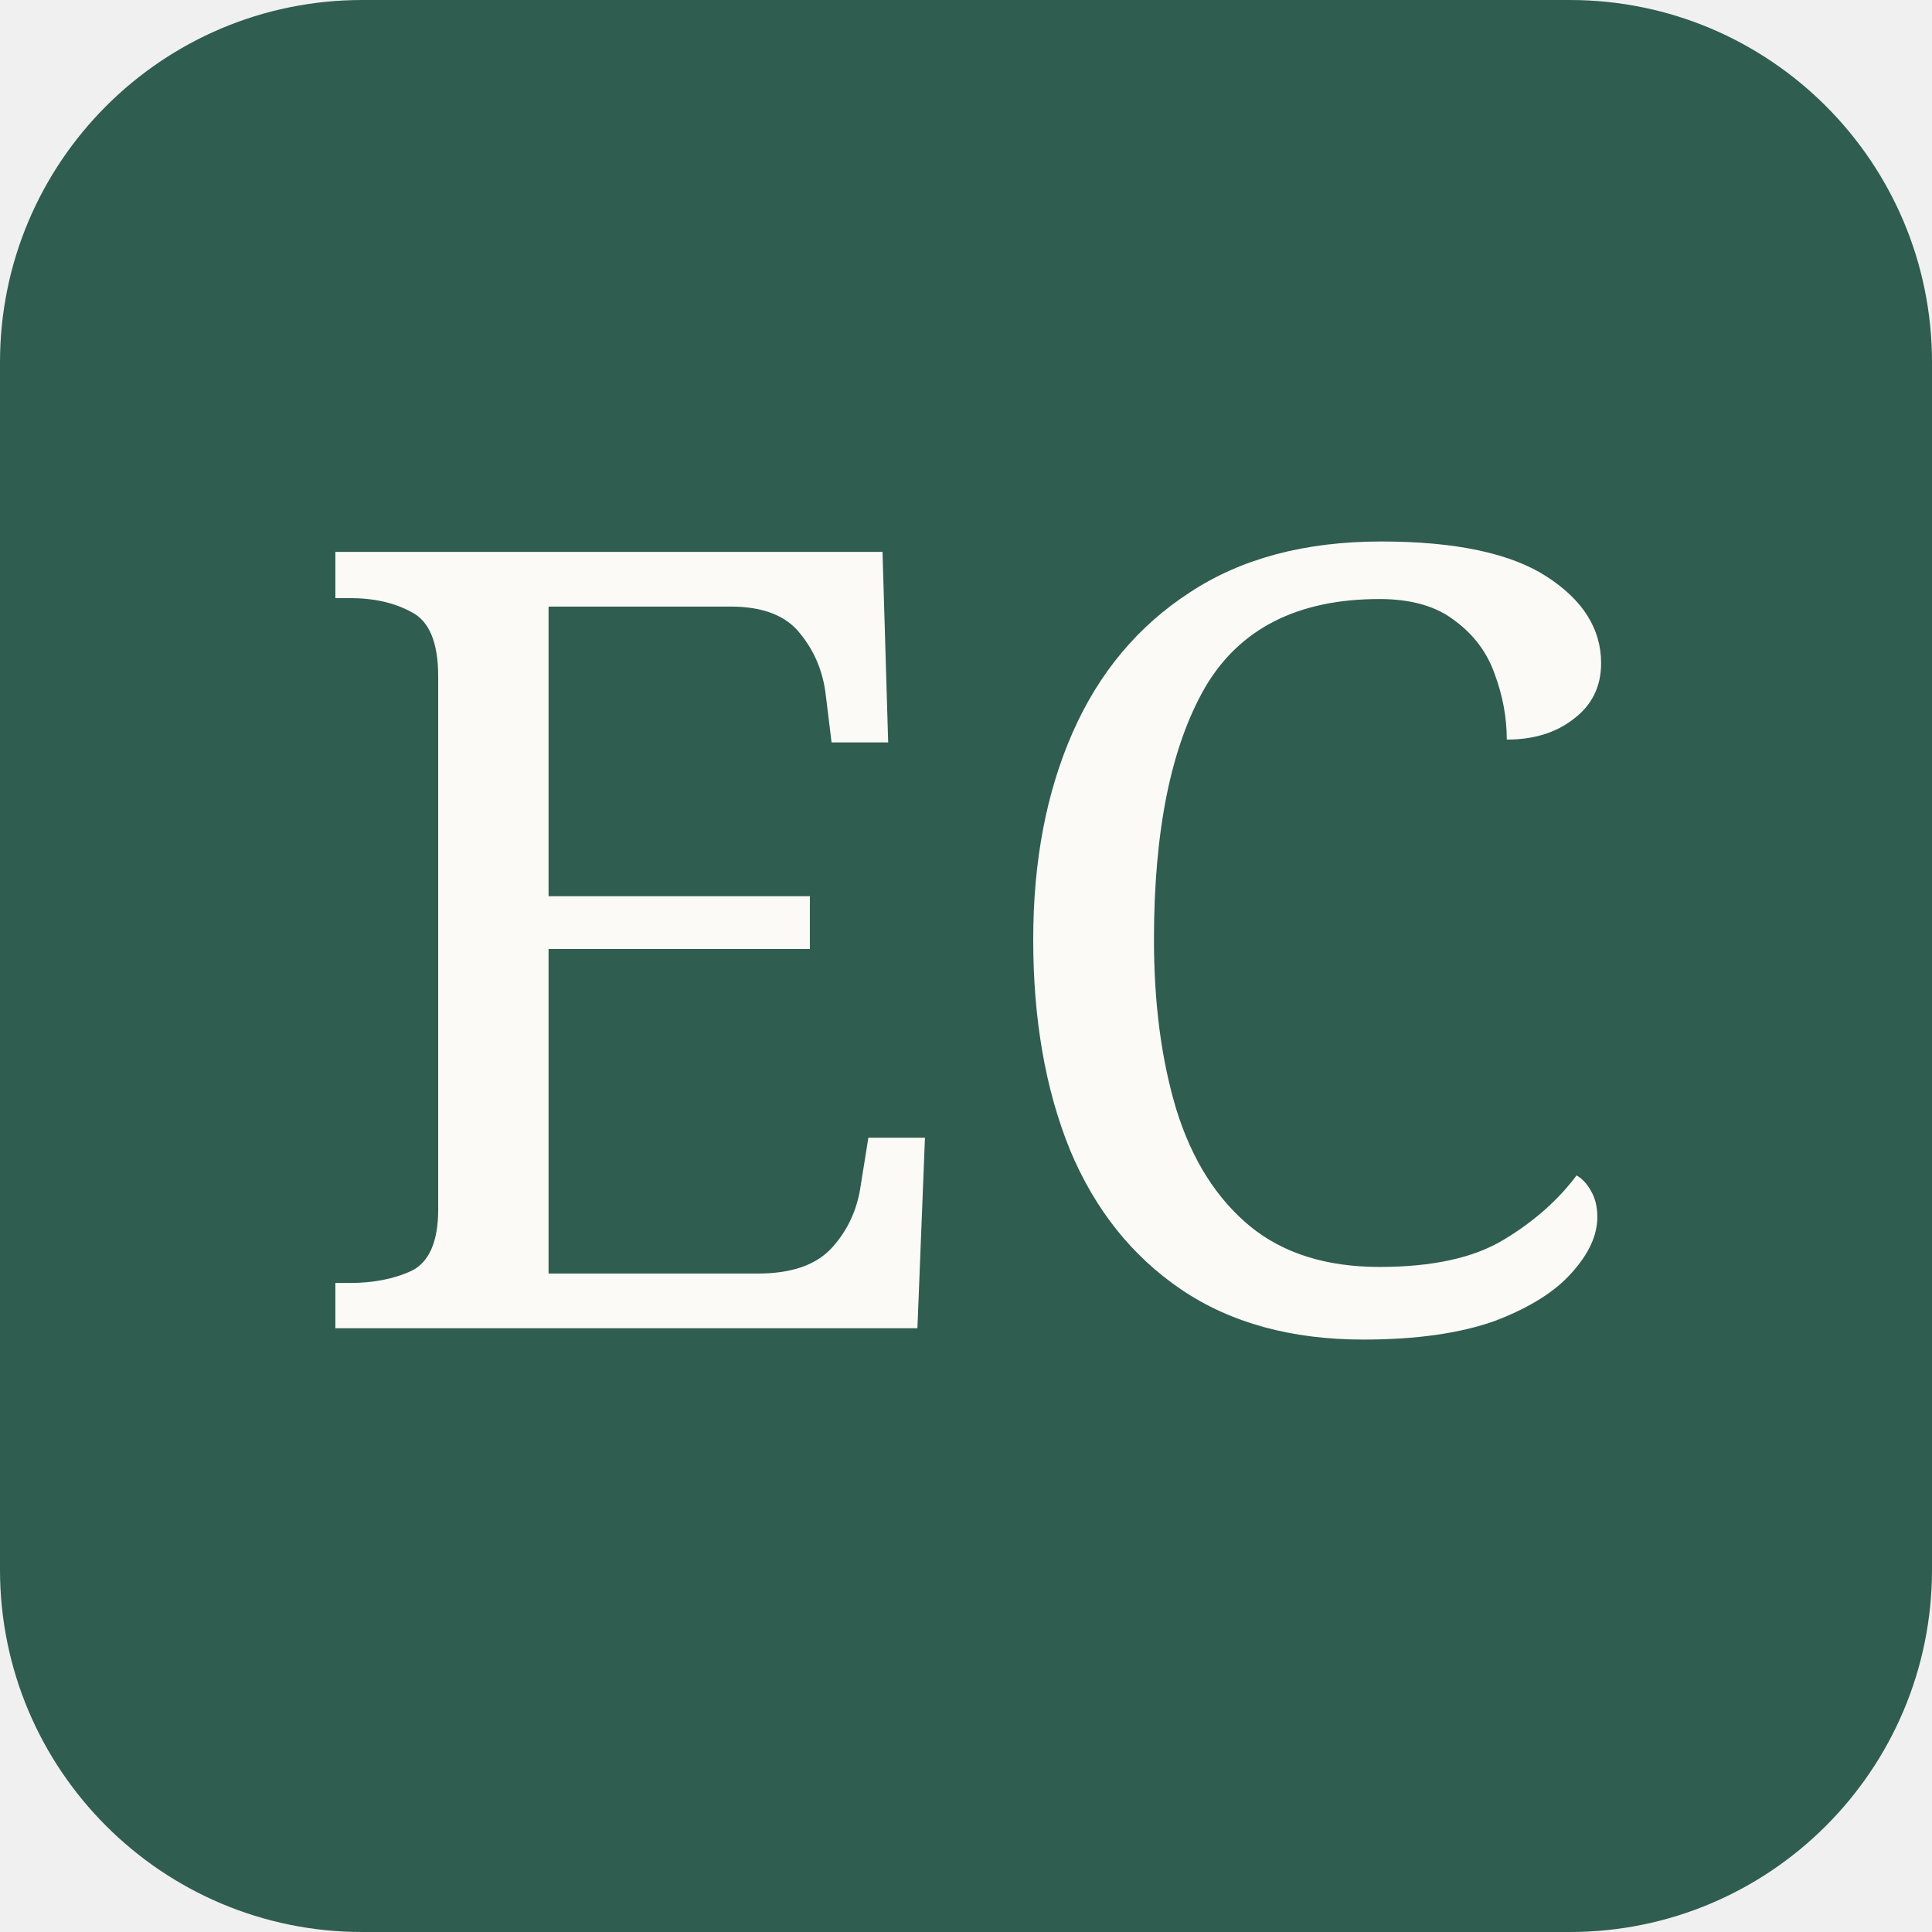
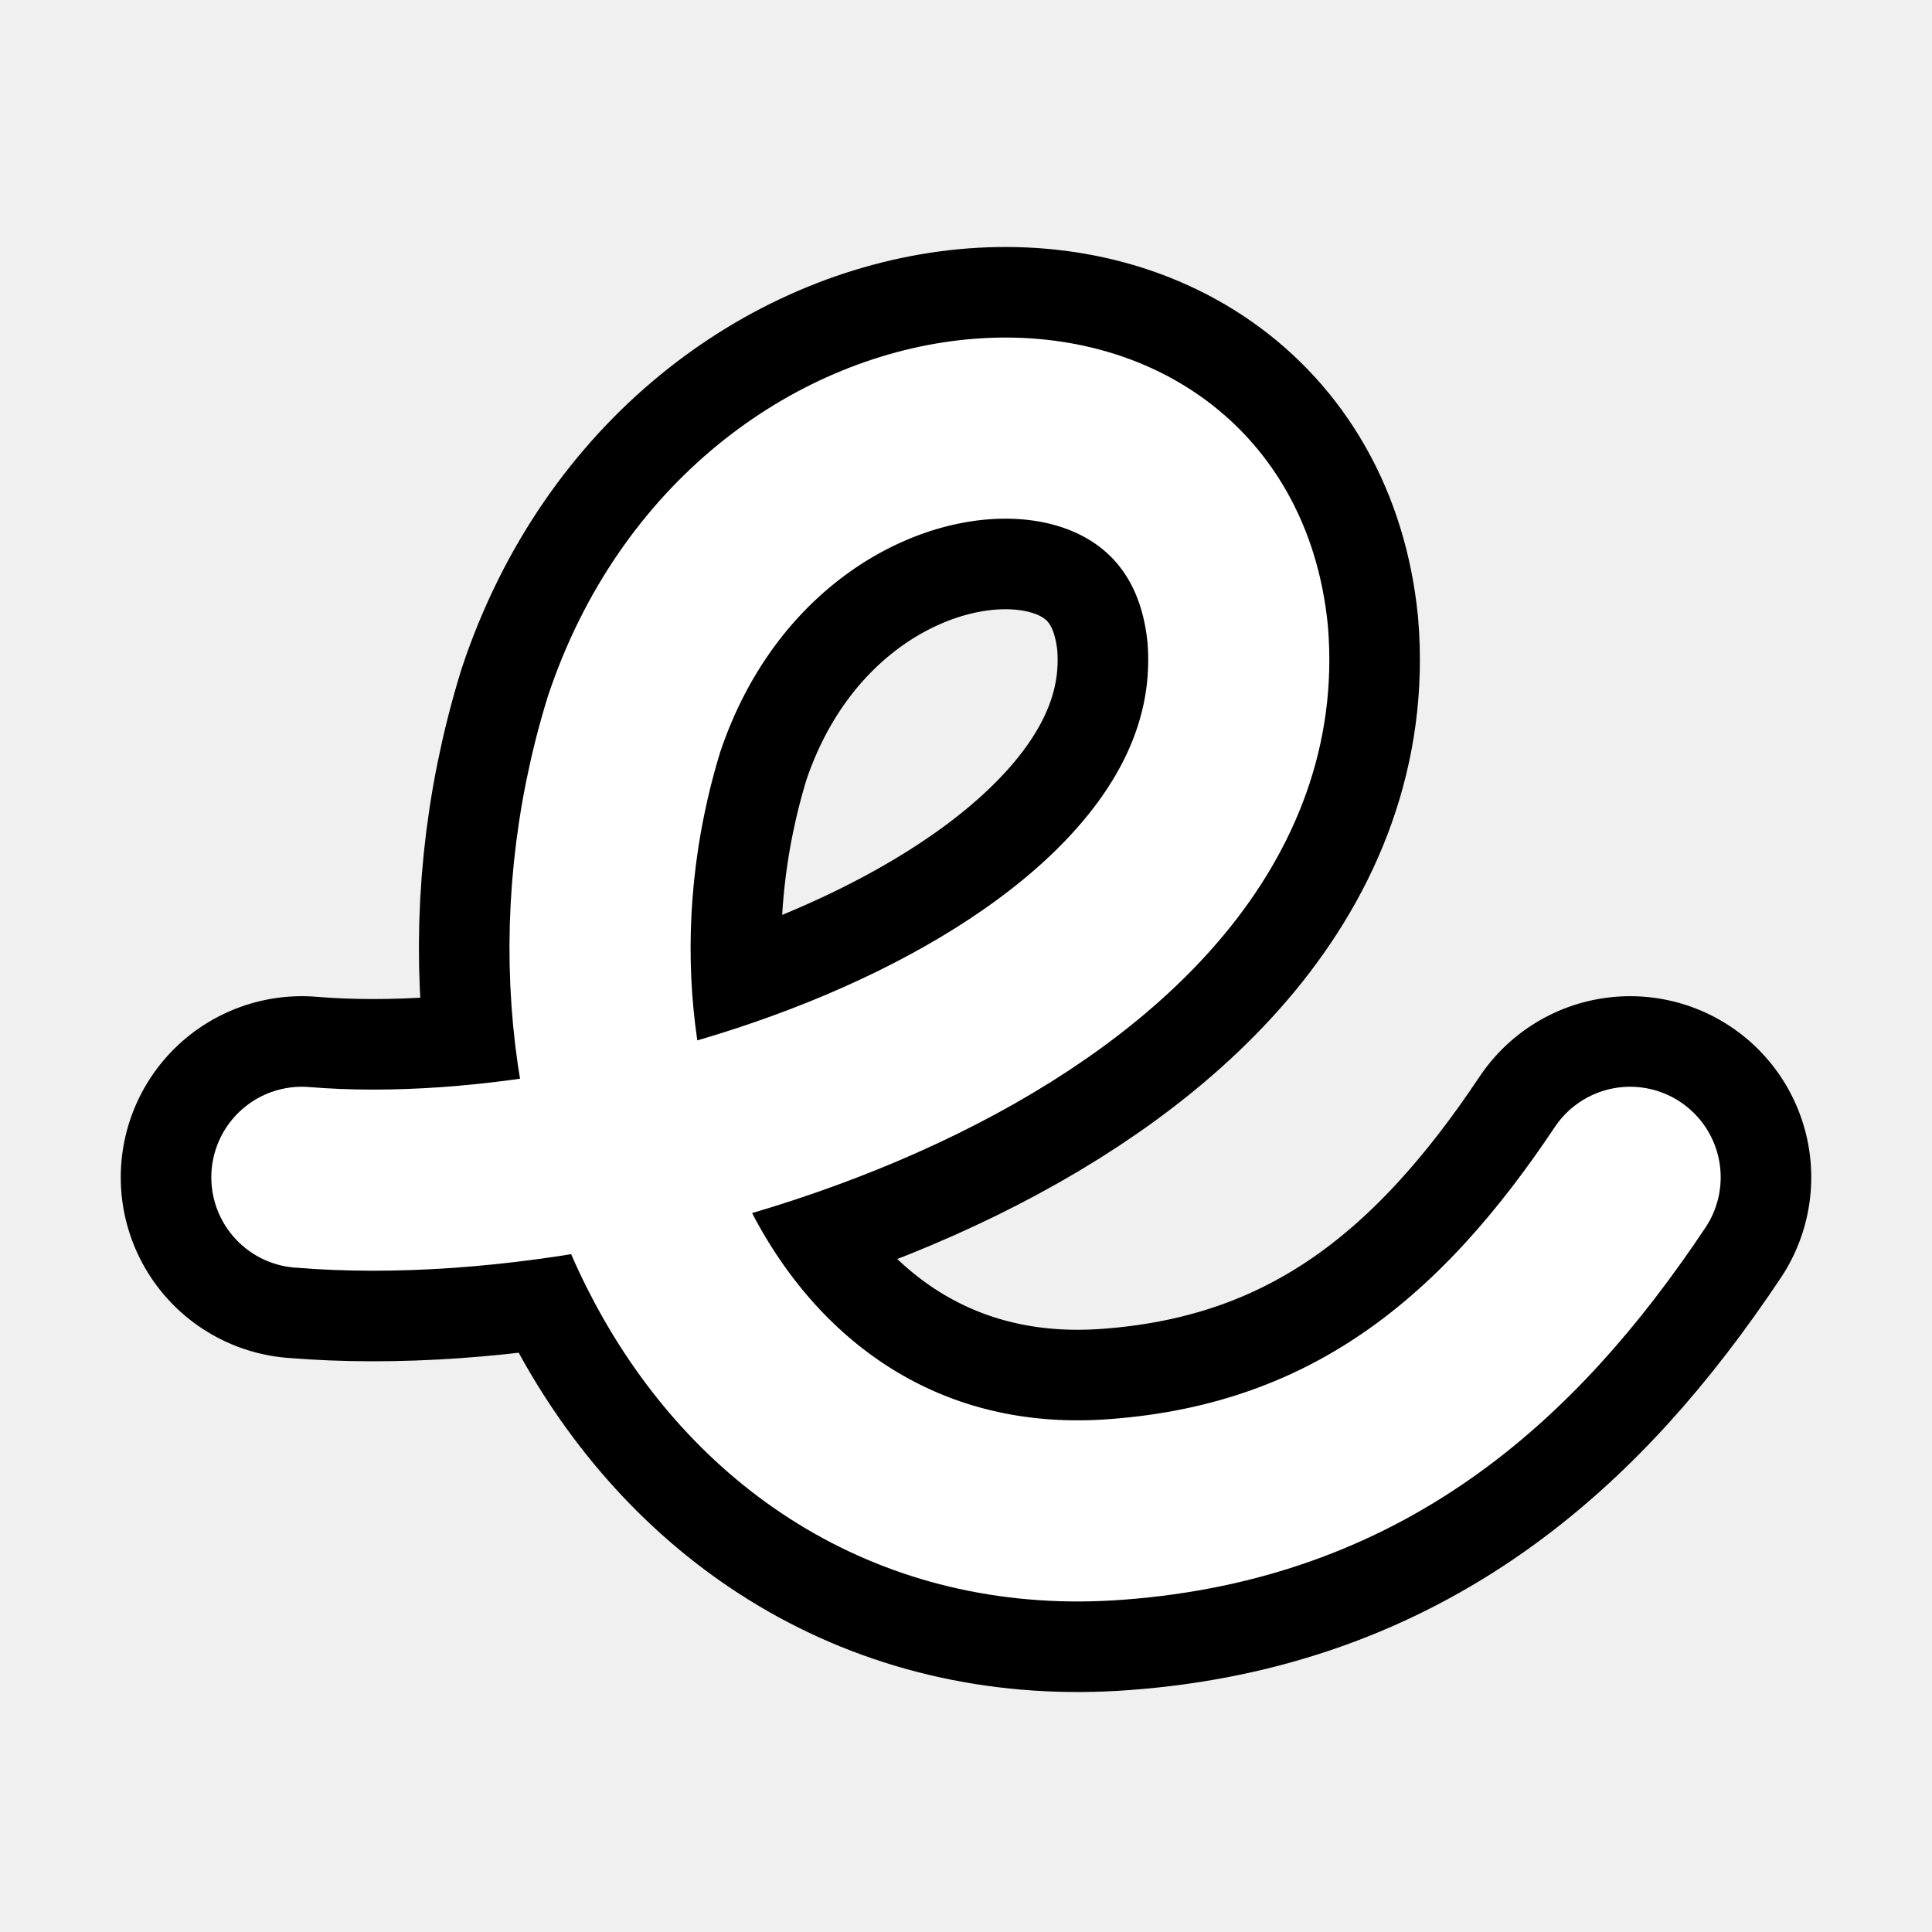
<svg xmlns="http://www.w3.org/2000/svg" viewBox="0 0 32 32">
-   <rect width="32" height="32" rx="6" fill="#2f5d50" />
-   <text x="16" y="22" font-family="Georgia,serif" font-size="18" text-anchor="middle" fill="#fbfaf7">EC</text>
+   <g fill="none" stroke-linecap="round" stroke-linejoin="round">
+     <path id="e" d="M5 19.5 C11 20 21 16.5 20.5 10.5 C20 5.5 12.5 6 10.5 12 C8.5 18.5 12 25.5 18.5 25 C22.5 24.7 25 22.5 27 19.5" stroke="#000" stroke-width="6" />
+     <path d="M5 19.5 C11 20 21 16.5 20.5 10.5 C20 5.5 12.5 6 10.5 12 C8.5 18.5 12 25.5 18.5 25 C22.5 24.7 25 22.5 27 19.5" stroke="#fff" stroke-width="3" />
+   </g>
</svg>
